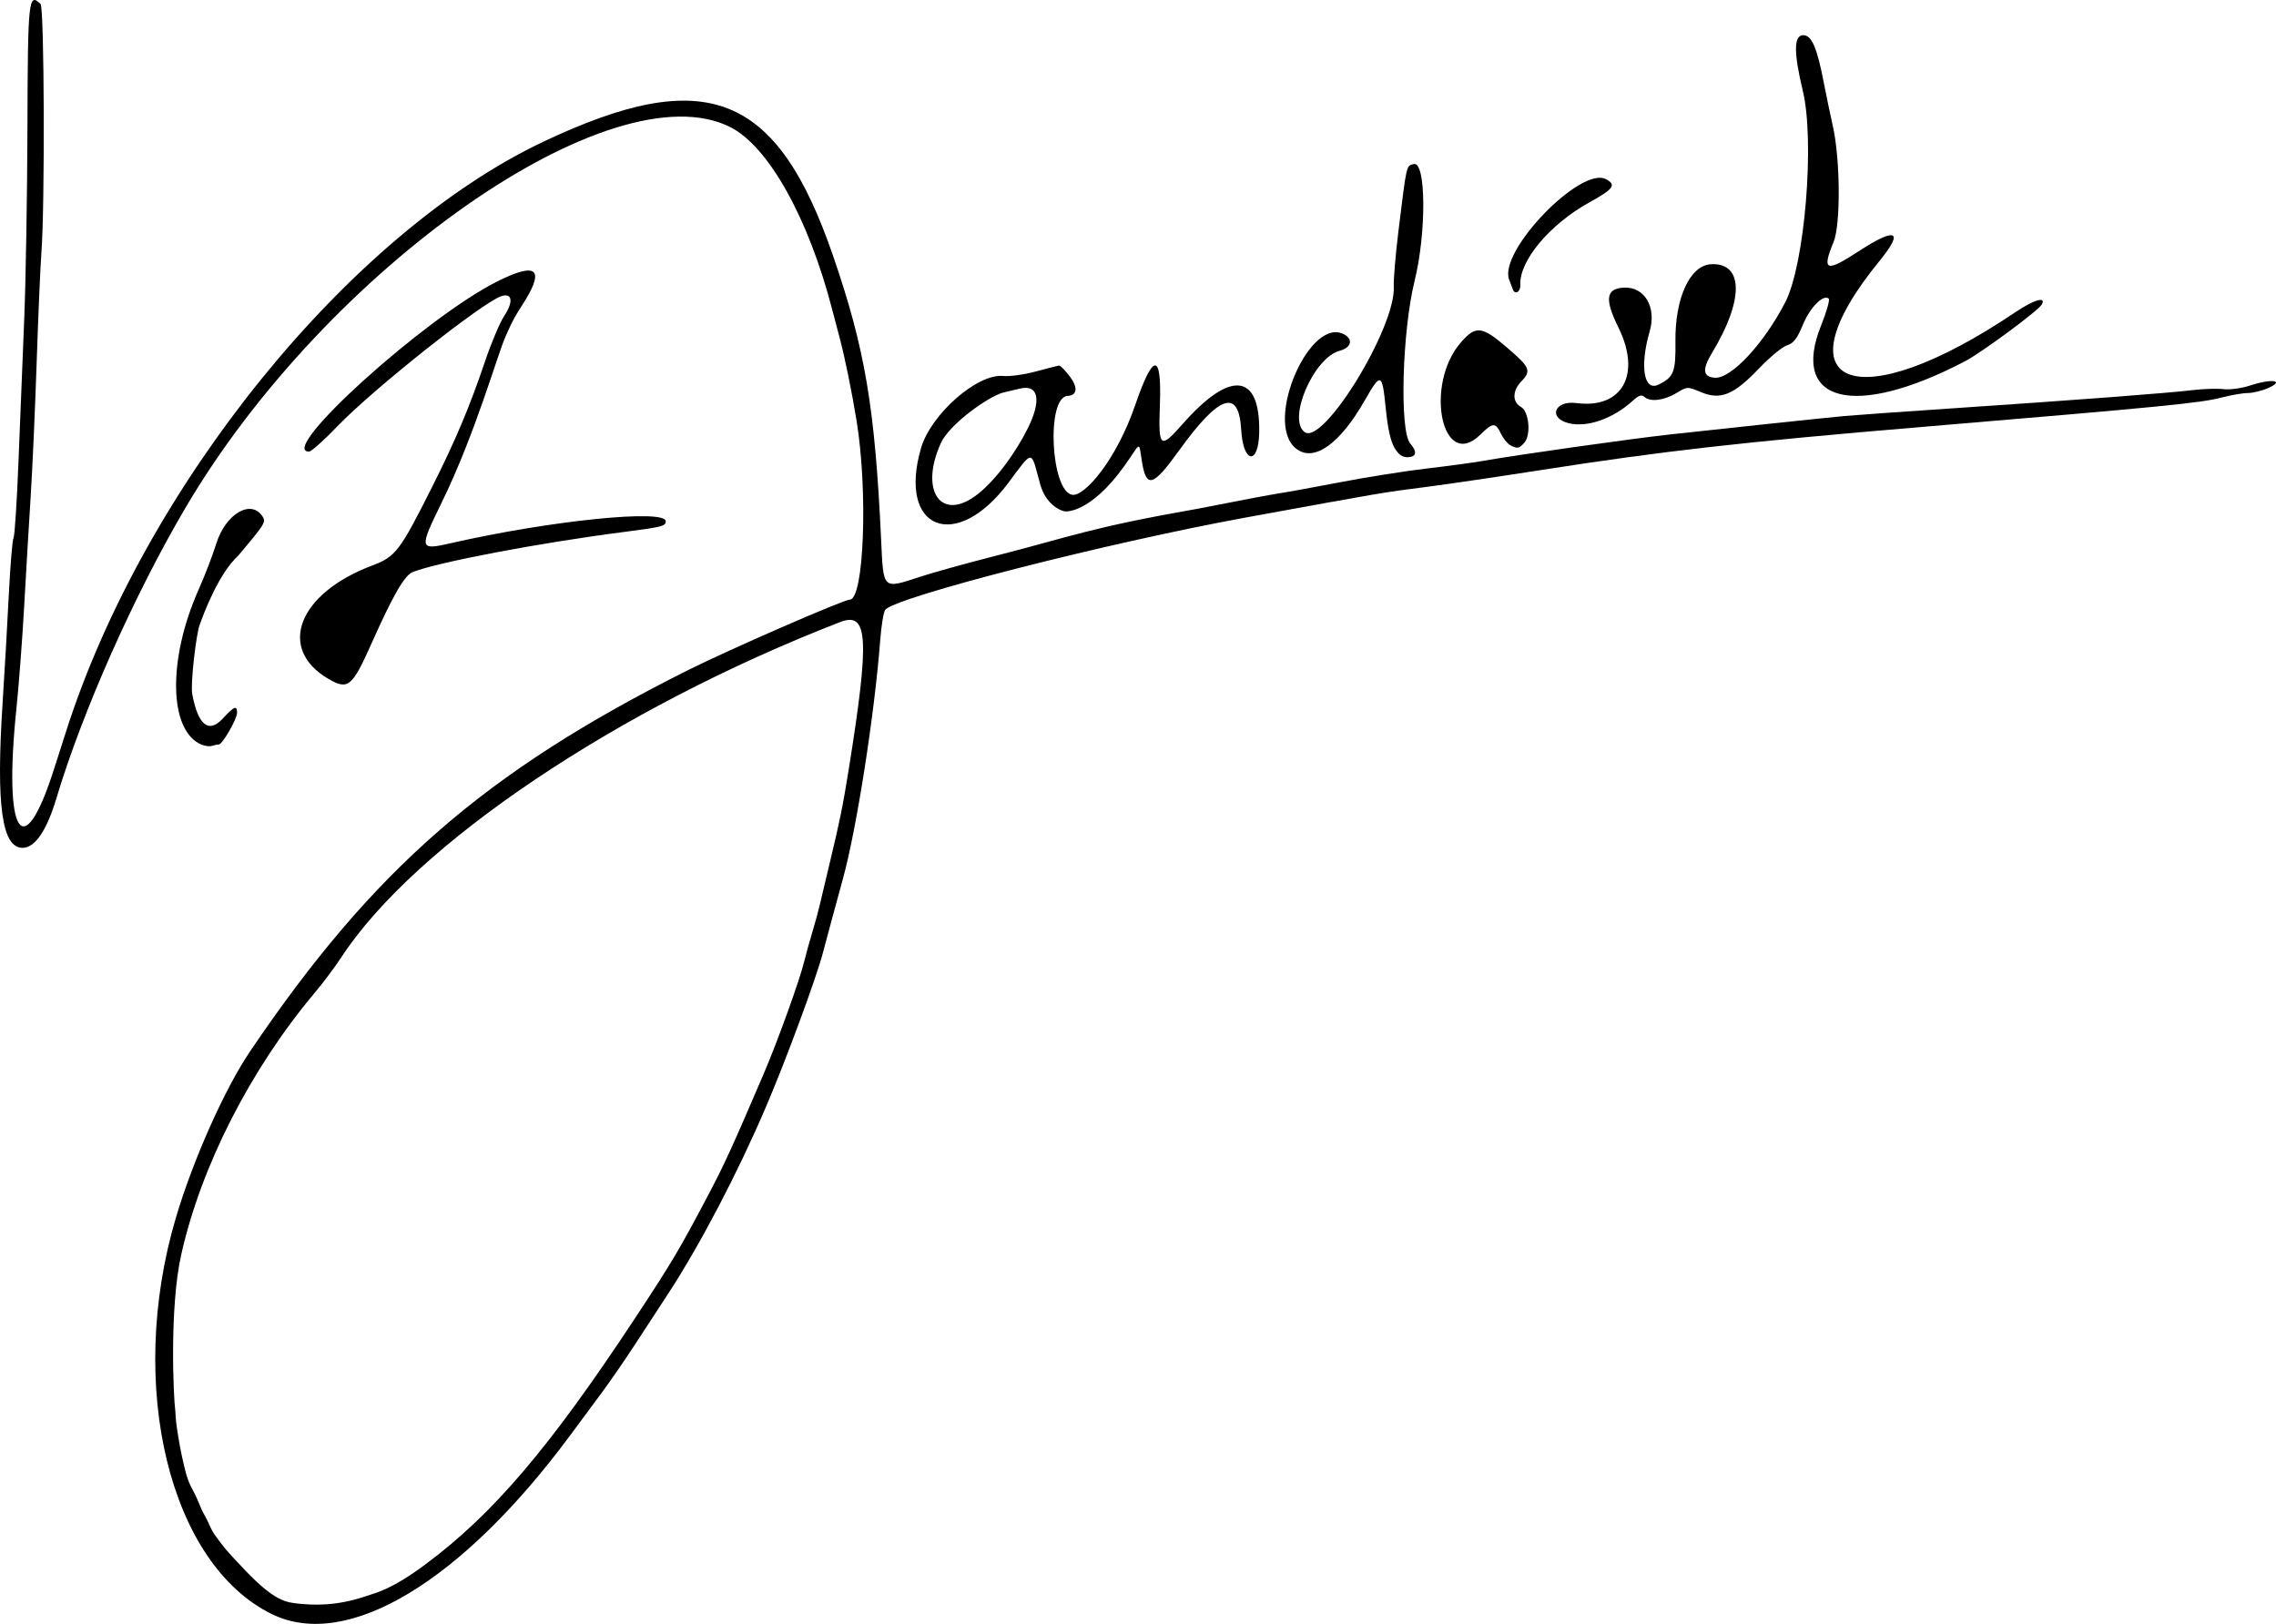
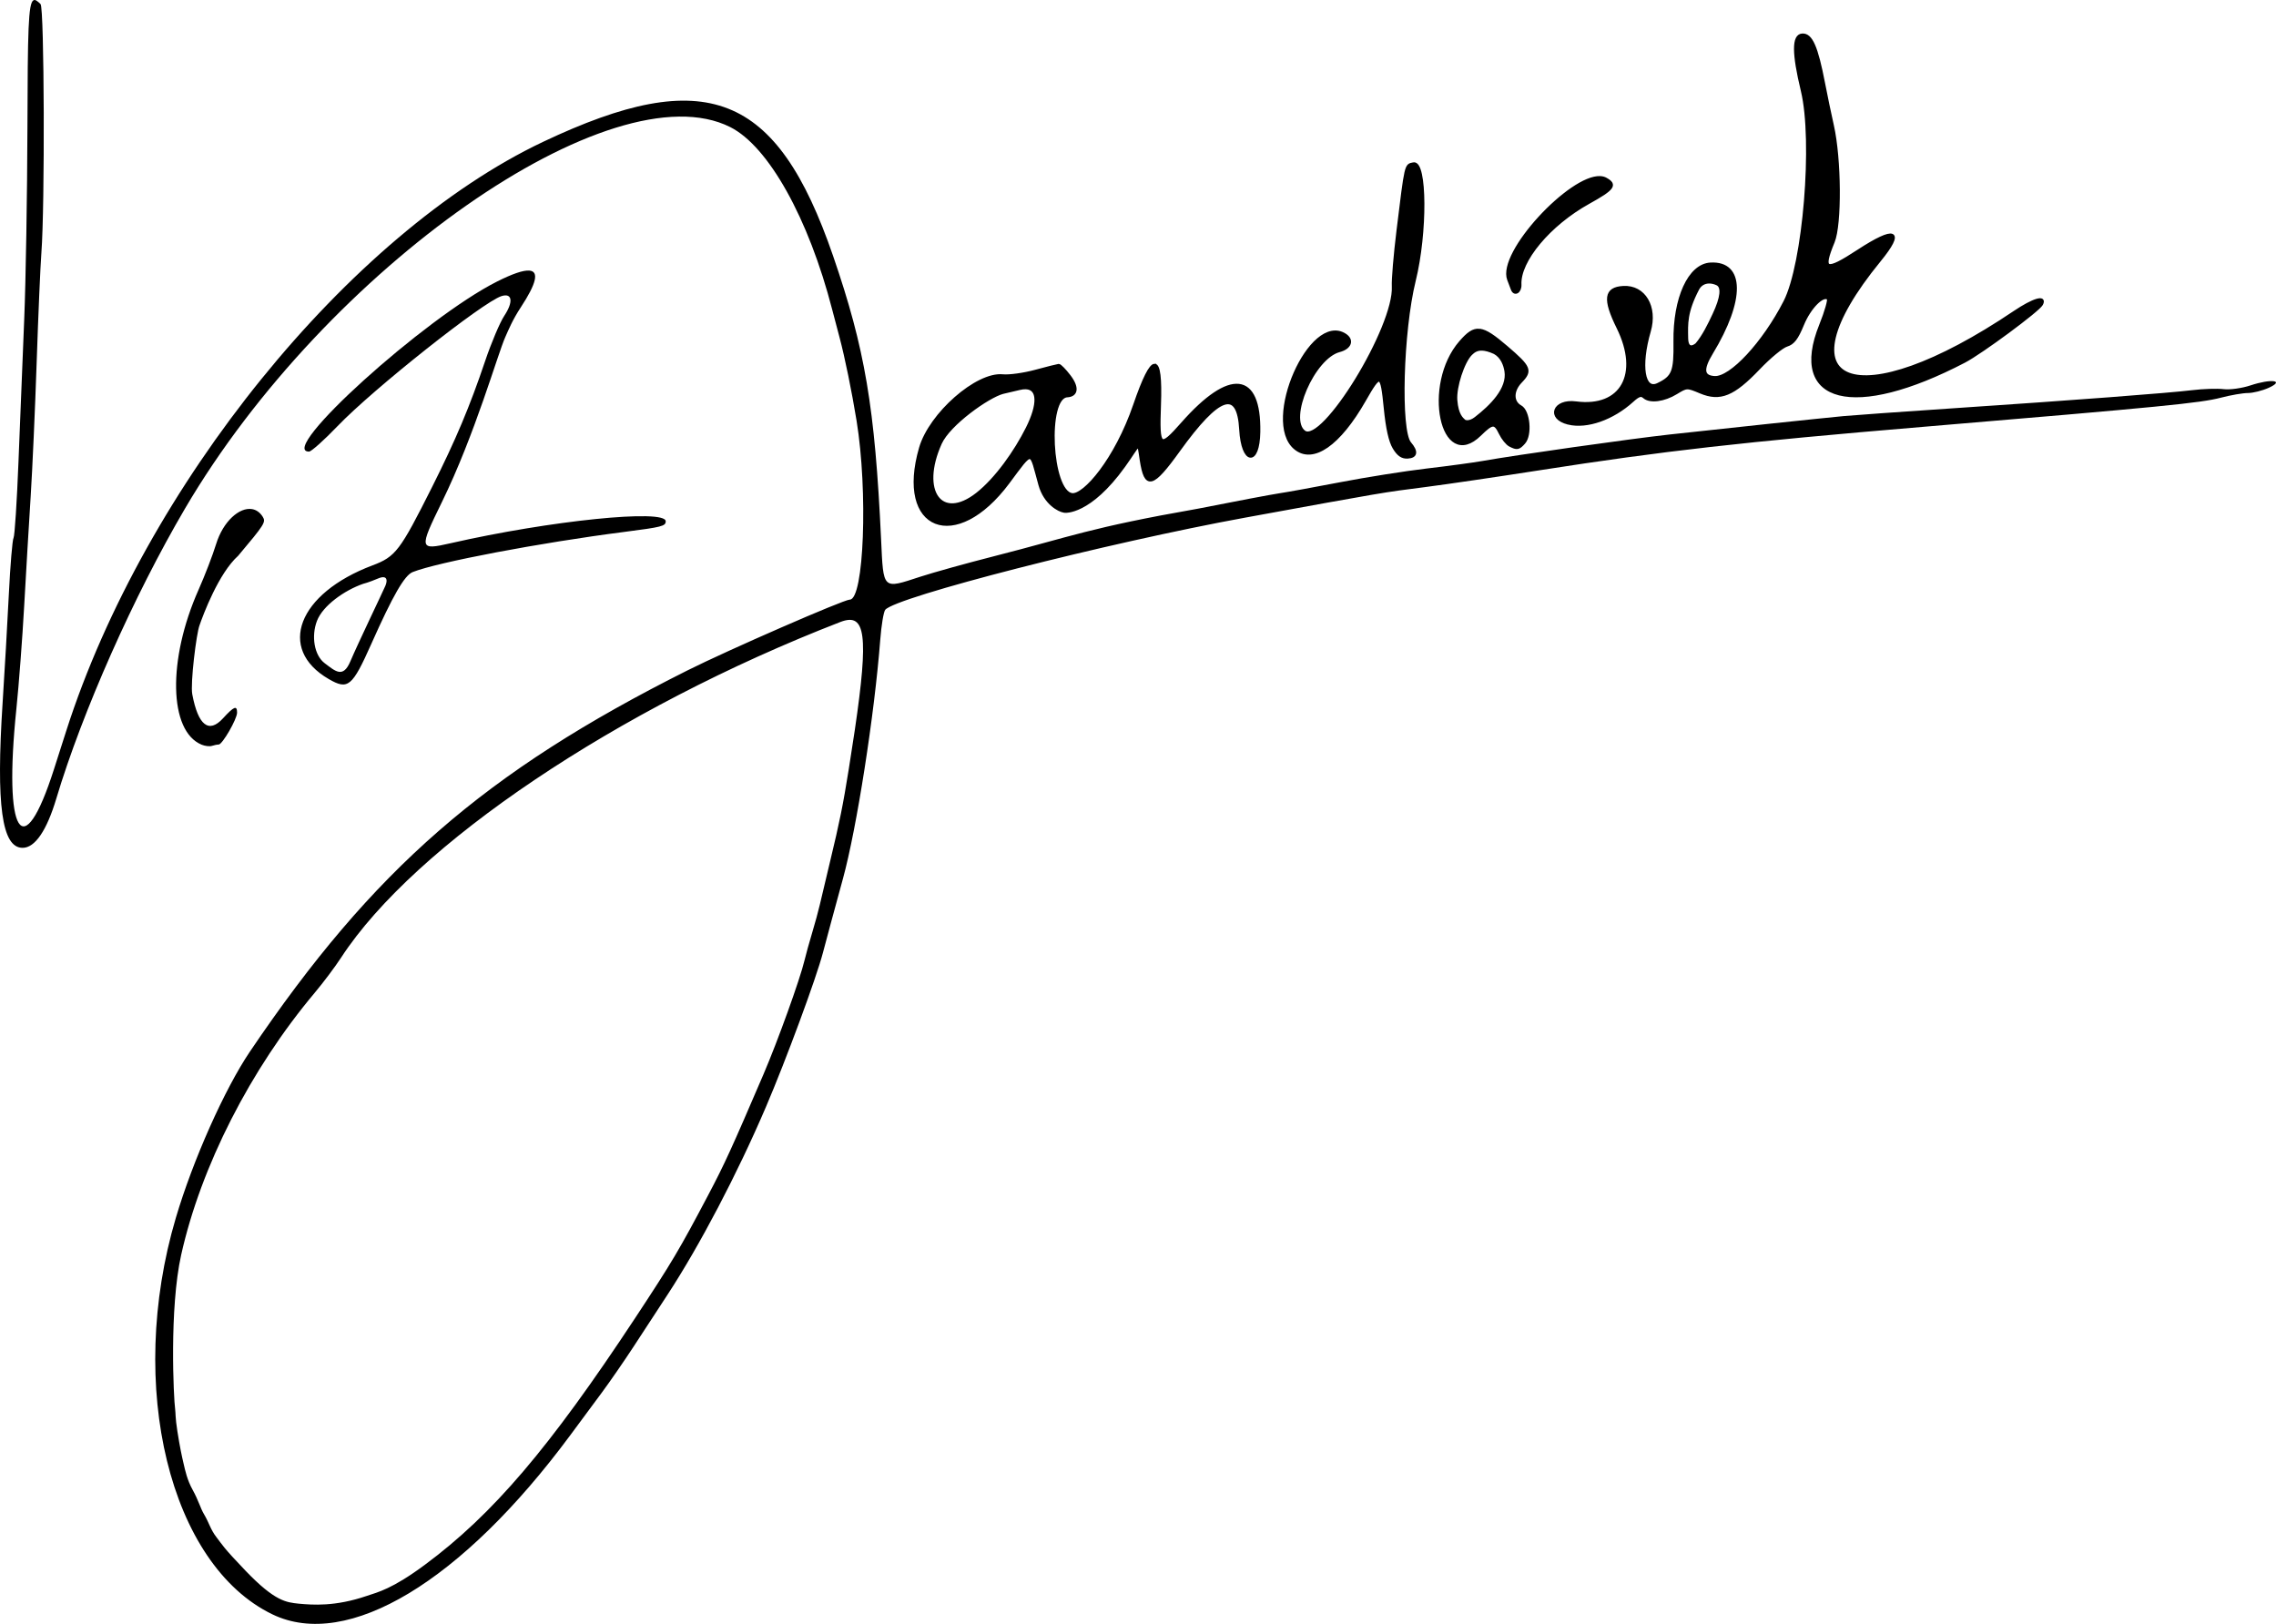
- <svg xmlns="http://www.w3.org/2000/svg" version="1.1" id="svg26" viewBox="26.12 37.54 738.06 526.64">
+ <svg xmlns="http://www.w3.org/2000/svg" version="1.1" id="svg26" width="738.059" height="526.639" viewBox="0 0 738.059 526.639">
  <defs id="defs30" />
-   <g id="layer1" style="display:inline">
-     <path style="fill:#000000" d="m 371.224,203.335 c -1.45,-0.227 -6.022,-2.435 -7.732,-8.56 -3.17,-11.355 -2.018,-11.861 -10.336,-0.71 -17.02,22.816 -36.052,15.315 -28.371,-11.183 3.19,-11.006 18.296,-24.269 26.66,-23.407 2.065,0.213 6.828,-0.446 10.585,-1.464 3.757,-1.018 7.151,-1.877 7.543,-1.908 0.392,-0.032 1.93,1.536 3.418,3.483 2.76,3.61 2.486,6.185 -0.675,6.362 -7.005,0.392 -5.471,31.112 1.569,32.064 3.966,0.536 14.238,-11.274 20.349,-29.08 5.889,-17.161 8.644,-17.172 8.013,-0.033 -0.516,14.005 0.047,14.459 7.475,6.039 15.409,-17.467 25.049,-16.397 24.736,2.745 -0.178,10.911 -5.23,10.235 -5.846,-0.783 -0.755,-13.499 -7.112,-11.368 -20.154,6.756 -8.572,11.911 -10.68,12.449 -12.11,3.089 -1.008,-6.599 -0.27,-5.539 -5.659,1.962 -11.124,15.482 -19.128,14.831 -19.463,14.628 z m -28.098,-5.501 c 6.25,-4.897 12.504,-13.827 16.271,-21.362 4.404,-8.807 3.709,-14.423 -2.546,-12.897 -1.716,0.419 -4.674,1.074 -5.406,1.267 -4.758,1.257 -17.465,10.228 -20.275,16.496 -6.999,15.614 0.274,25.648 11.956,16.496 z m 135.224,-15.03 c -1.286,-2.134 -2.21,-6.28 -2.864,-12.86 -1.148,-11.537 -1.577,-11.703 -6.765,-2.608 -8.236,14.439 -16.736,20.328 -22.463,15.561 -10.463,-8.709 5.044,-43.871 16.165,-36.655 2.552,1.655 1.641,4.131 -1.857,5.048 -8.427,2.208 -17.057,22.186 -11.394,26.375 6.061,4.483 29.658,-34.051 28.922,-47.228 -0.119,-2.13 0.564,-10.242 1.519,-18.027 2.681,-21.864 2.52,-21.169 5.025,-21.669 3.931,-0.784 4.061,22.275 0.214,37.867 -4.052,16.423 -4.931,48.606 -1.441,52.721 2.332,2.749 2.087,4.331 -0.693,4.487 -1.769,0.099 -3.009,-0.756 -4.369,-3.011 z M 515.91,181.95 c -0.918,-0.47 -2.308,-2.181 -3.088,-3.803 -1.769,-3.677 -2.6,-3.633 -6.654,0.348 -12.389,12.168 -18.322,-16.128 -6.279,-29.946 4.798,-5.505 6.761,-5.287 14.864,1.648 7.599,6.503 8.047,7.58 4.629,11.122 -2.851,2.954 -2.87,6.642 -0.043,8.195 2.617,1.438 3.329,9.102 1.079,11.619 -1.7,1.901 -2.21,1.994 -4.509,0.818 z m 18.952,-7.149 c -6.849,-1.657 -4.683,-7.477 2.436,-6.543 14.874,1.953 21.146,-9.289 13.655,-24.477 -4.545,-9.216 -4.093,-12.632 1.716,-12.956 6.739,-0.377 10.695,6.29 8.41,14.172 -3.268,11.275 -1.914,19.573 2.823,17.293 4.966,-2.39 5.661,-4.133 5.527,-13.873 -0.195,-14.141 4.676,-24.8 11.507,-25.182 10.623,-0.594 10.761,11.606 0.325,28.805 -3.228,5.32 -2.923,7.774 0.996,8.003 5.296,0.31 15.937,-11.141 22.829,-24.566 6.296,-12.266 9.585,-52.162 5.647,-68.493 -2.937,-12.179 -2.944,-17.863 -0.023,-18.027 2.853,-0.159 4.605,3.818 6.874,15.605 0.738,3.834 2.029,10.025 2.869,13.758 2.449,10.882 2.596,32.028 0.262,37.683 -3.895,9.436 -2.489,9.967 8.086,3.053 12.146,-7.941 14.876,-6.763 6.907,2.979 -33.796,41.32 -7.454,51.417 43.863,16.813 6.072,-4.095 10.159,-5.309 8.675,-2.578 -1.079,1.986 -19.546,15.637 -25.004,18.483 -35.802,18.668 -56.683,13.424 -46.565,-11.694 1.771,-4.396 2.879,-8.297 2.463,-8.669 -1.721,-1.539 -6.079,2.856 -8.374,8.446 -1.845,4.493 -3.042,6.052 -5.135,6.688 -1.501,0.456 -5.588,3.827 -9.082,7.492 -8.208,8.609 -12.482,10.358 -18.826,7.703 -4.425,-1.852 -4.466,-1.851 -7.942,0.27 -3.957,2.414 -8.483,2.989 -10.354,1.316 -0.98,-0.876 -1.849,-0.597 -3.886,1.252 -6.369,5.777 -14.691,8.692 -20.678,7.244 z M 516.701,131.397 c -0.319,-0.843 -0.859,-2.264 -1.2,-3.157 -3.529,-9.242 23.366,-37.062 31.476,-32.559 3.367,1.87 2.452,3.108 -5.589,7.571 -12.749,7.075 -22.638,18.912 -22.251,26.635 0.115,2.287 -1.714,3.421 -2.436,1.511 z" id="path36" />
+   <g id="layer1" style="display:inline" transform="translate(-26.12159,-37.5408)">
+     <path id="path36" style="fill:#000000;stroke:#000000;stroke-opacity:1" d="m 610.568,48.91 c -2.922,0.163 -2.914,5.848 0.023,18.027 3.939,16.331 0.65,56.228 -5.646,68.494 -6.891,13.425 -17.532,24.876 -22.828,24.566 -3.918,-0.229 -4.224,-2.684 -0.996,-8.004 10.436,-17.2 10.297,-29.399 -0.326,-28.805 -6.831,0.382 -11.701,11.041 -11.506,25.182 0.134,9.74 -0.561,11.483 -5.527,13.873 -4.737,2.28 -6.09,-6.018 -2.822,-17.293 2.285,-7.882 -1.672,-14.549 -8.41,-14.172 -5.809,0.325 -6.262,3.739 -1.717,12.955 7.491,15.188 1.22,26.431 -13.654,24.479 -7.118,-0.934 -9.285,4.884 -2.436,6.541 v 0.002 c 5.987,1.448 14.309,-1.467 20.678,-7.244 2.038,-1.848 2.907,-2.128 3.887,-1.252 1.872,1.673 6.397,1.098 10.354,-1.316 3.475,-2.12 3.517,-2.122 7.941,-0.27 6.343,2.655 10.618,0.906 18.826,-7.703 3.494,-3.665 7.581,-7.036 9.082,-7.492 2.093,-0.636 3.29,-2.194 5.135,-6.688 2.295,-5.59 6.654,-9.986 8.375,-8.447 0.416,0.372 -0.694,4.274 -2.465,8.67 -10.118,25.119 10.765,30.362 46.566,11.693 5.458,-2.846 23.925,-16.496 25.004,-18.482 1.484,-2.731 -2.604,-1.517 -8.676,2.578 -51.316,34.604 -77.659,24.507 -43.863,-16.812 7.968,-9.742 5.239,-10.921 -6.906,-2.98 -10.574,6.913 -11.98,6.383 -8.086,-3.053 2.334,-5.656 2.187,-26.801 -0.262,-37.684 -0.84,-3.732 -2.131,-9.924 -2.869,-13.758 -2.269,-11.787 -4.022,-15.765 -6.875,-15.605 z M 484.498,90.693 c -2.506,0.5 -2.345,-0.194 -5.025,21.67 -0.954,7.785 -1.637,15.898 -1.518,18.027 0.737,13.177 -22.861,51.71 -28.922,47.227 -5.663,-4.189 2.968,-24.165 11.395,-26.373 3.497,-0.917 4.407,-3.393 1.855,-5.049 -11.122,-7.216 -26.627,27.947 -16.164,36.656 5.727,4.767 14.227,-1.123 22.463,-15.562 5.187,-9.095 5.616,-8.928 6.764,2.609 0.654,6.58 1.579,10.726 2.865,12.859 1.36,2.255 2.598,3.111 4.367,3.012 2.781,-0.155 3.025,-1.739 0.693,-4.488 -3.49,-4.115 -2.61,-36.298 1.441,-52.721 3.847,-15.592 3.716,-38.651 -0.215,-37.867 z m 60.611,4.463 c -9.624,-0.62 -33.057,24.373 -29.748,33.037 0.341,0.893 0.881,2.313 1.199,3.156 0.722,1.91 2.552,0.777 2.438,-1.51 -0.387,-7.723 9.501,-19.559 22.25,-26.635 8.042,-4.463 8.957,-5.701 5.59,-7.57 -0.507,-0.281 -1.087,-0.437 -1.729,-0.479 z m 35.107,33.832 c 0.884,-0.032 1.82,0.176 2.725,0.592 2.009,0.922 1.581,4.48 -0.988,9.947 -1.56,3.34 -3.41,7.136 -5.631,9.717 -1.318,1.087 -3.196,1.58 -3.262,-2.043 -0.084,-4.634 -0.33,-8.431 3.557,-15.908 0.795,-1.53 2.126,-2.251 3.6,-2.305 z m -74.275,15.674 c -2.103,-0.233 -3.793,1.087 -6.191,3.84 -12.043,13.818 -6.112,42.115 6.277,29.947 4.054,-3.981 4.885,-4.026 6.654,-0.35 0.781,1.622 2.17,3.335 3.088,3.805 2.299,1.176 2.81,1.083 4.51,-0.818 2.25,-2.517 1.539,-10.181 -1.078,-11.619 -2.827,-1.553 -2.809,-5.241 0.041,-8.195 3.418,-3.542 2.97,-4.618 -4.629,-11.121 -4.052,-3.468 -6.568,-5.255 -8.672,-5.488 z m 0.812,6.09 c 1.053,0.039 2.364,0.369 4.055,1.141 2.428,1.35 3.346,3.991 3.67,5.98 0.947,5.813 -4.809,11.464 -9.797,15.328 -1.867,1.447 -3.376,1.234 -3.826,0.795 -0.622,-0.608 -2.283,-1.779 -2.654,-6.699 -0.321,-4.263 2.332,-12.461 4.879,-14.986 0.881,-0.874 1.919,-1.623 3.674,-1.559 z m -106.209,5.254 c -1.346,0.006 -3.507,4.298 -6.451,12.879 -6.111,17.806 -16.384,29.616 -20.35,29.08 -7.041,-0.952 -8.574,-31.673 -1.568,-32.064 3.161,-0.177 3.434,-2.751 0.674,-6.361 -1.488,-1.947 -3.026,-3.514 -3.418,-3.482 -0.392,0.032 -3.786,0.89 -7.543,1.908 -3.757,1.018 -8.519,1.676 -10.584,1.463 -8.364,-0.862 -23.47,12.402 -26.66,23.408 -7.681,26.497 11.351,33.998 28.371,11.182 8.318,-11.151 7.166,-10.644 10.336,0.711 1.71,6.126 6.283,8.334 7.732,8.561 0.335,0.203 8.339,0.853 19.463,-14.629 5.39,-7.501 4.652,-8.56 5.66,-1.961 1.43,9.36 3.538,8.822 12.109,-3.09 13.042,-18.124 19.4,-20.255 20.154,-6.756 0.616,11.018 5.667,11.693 5.846,0.781 0.313,-19.142 -9.325,-20.211 -24.734,-2.744 -7.428,8.42 -7.992,7.966 -7.477,-6.039 0.316,-8.57 -0.215,-12.851 -1.561,-12.846 z m -41.748,7.277 c 4.263,0.173 4.314,5.436 0.461,13.143 -3.767,7.534 -10.021,16.464 -16.271,21.361 -11.681,9.153 -18.954,-0.881 -11.955,-16.494 2.809,-6.268 15.516,-15.239 20.273,-16.496 0.732,-0.193 3.69,-0.849 5.406,-1.268 0.782,-0.191 1.477,-0.271 2.086,-0.246 z" />
  </g>
-   <g style="display:inline" id="g100">
-     <path id="path98" d="M 114.5,561.11 C 81.138,545.051 66.996,487.043 83.145,432.5 88.7,413.74 98.953,390.732 107.185,378.552 147.107,319.489 183.34,287.918 249,254.984 262.2,248.363 299.713,232 301.692,232 c 4.601,0 5.931,-35.055 2.201,-58 -1.539,-9.469 -3.836,-20.705 -5.518,-27 -0.808,-3.025 -1.877,-7.075 -2.374,-9 C 288.336,108.309 275.332,85.014 262.931,78.762 224.791,59.53 131.919,124.489 86.148,202.412 69.548,230.672 52.781,268.451 44.388,296.5 c -3.121,10.431 -6.927,16 -10.936,16 -6.741,0 -8.64,-13.76 -6.488,-47 0.641,-9.9 1.551,-25.748 2.021,-35.218 0.471,-9.47 1.158,-17.707 1.528,-18.305 0.369,-0.598 1.091,-11.75 1.604,-24.782 C 32.63,174.163 33.467,153.375 33.976,141 c 0.51,-12.375 0.979,-40.413 1.042,-62.307 0.12,-41.444 0.362,-43.712 4.256,-39.819 1.222,1.222 1.434,65.407 0.267,80.705 C 39.209,123.936 38.521,139.875 38.013,155 c -0.508,15.125 -1.382,34.7 -1.942,43.5 -0.56,8.8 -1.507,24.775 -2.104,35.5 -0.597,10.725 -1.734,25.745 -2.526,33.379 -4.252,40.974 2.1,51.202 12.187,19.621 0.79,-2.475 2.591,-8.1 4,-12.5 C 73.014,195.271 139.369,113.323 202.265,83.524 255.086,58.498 278.036,67.526 296.266,120.5 c 10.364,30.115 13.576,49.082 15.58,92 0.77,16.497 0.364,16.109 12.675,12.088 4.251,-1.388 14.985,-4.373 23.854,-6.632 25.519,-6.508 30.791,-9.221 66.125,-15.424 12.1,-2.393 24.025,-4.649 26.5,-5.013 2.475,-0.364 11.385,-1.987 19.801,-3.606 8.415,-1.619 21.011,-3.612 27.99,-4.428 6.979,-0.816 15.169,-1.926 18.199,-2.466 10.787,-1.922 47.719,-7.148 60.51,-8.562 17.012,-1.881 49.525,-5.32 56.5,-5.977 3.025,-0.285 18.775,-1.407 35,-2.494 40.207,-2.693 70.201,-4.966 78,-5.911 3.575,-0.433 8.158,-0.582 10.185,-0.33 2.032,0.252 5.947,-0.293 8.727,-1.217 6.768,-2.248 11.28,-1.634 5.87,0.799 -2.045,0.92 -5.06,1.672 -6.701,1.672 -1.641,0 -5.593,0.683 -8.782,1.518 -6.598,1.727 -19.124,2.954 -96.299,9.43 -58.746,4.93 -84.515,7.846 -124.5,14.088 -13.75,2.146 -30.4,4.594 -37,5.44 -14.248,1.825 -13.055,1.623 -58.5,9.922 -44.866,8.193 -113.456,25.756 -116.815,29.911 -0.53,0.656 -1.257,5.017 -1.615,9.692 -1.852,24.181 -7.639,61.256 -12.098,77.5 -2.152,7.84 -5.629,20.701 -6.489,24 -2.128,8.165 -11.983,34.846 -18.472,50.004 -9.312,21.755 -21.434,44.881 -31.974,60.996 -2.878,4.4 -7.767,11.88 -10.864,16.623 -3.097,4.743 -7.757,11.493 -10.355,15 -2.598,3.507 -7.22,9.751 -10.271,13.874 -35.167,47.52 -72.221,69.824 -96.548,58.114 z m 8.5,-3.483 c 4.409,0.404 11.808,1.006 22.102,-2.534 3.576,-1.198 8.215,-2.232 18.79,-10.073 22.065,-16.36 40.369,-37.839 68.19,-80.02 11.923,-18.077 14.376,-22.208 23.751,-40 5.265,-9.991 7.407,-14.672 17.847,-39 4.653,-10.843 11.859,-30.849 13.326,-37 0.459,-1.925 1.581,-5.975 2.494,-9 0.912,-3.025 2.018,-7.075 2.457,-9 0.439,-1.925 1.935,-8.225 3.324,-14 3.172,-13.186 4.171,-18.119 6.075,-30 6.814,-42.51 6.311,-51.244 -2.75,-47.734 -72.271,28 -138.029,72.216 -161.874,108.844 -1.93,2.964 -5.777,8.09 -8.549,11.39 -20.865,24.837 -36.91,56.325 -43.309,85 -3.884,17.405 -2.455,46.545 -1.95,50.122 0.172,1.216 0.006,2.539 0.711,7.035 0.818,5.218 1.424,8.006 2.016,10.53 0.519,2.214 1.131,5.267 2.962,8.567 1.831,3.3 2.539,5.959 3.592,7.73 1.803,3.031 2.14,5.06 4.127,7.611 1.93,2.479 2.005,3.132 9.473,10.913 9.516,9.914 13.18,10.186 17.194,10.618 z M 91.5,279.047 C 80.867,274.644 80.413,251.508 90.513,228.79 92.54,224.231 95.1,217.575 96.201,214 c 3.044,-9.88 11.418,-14.777 15.131,-8.847 1.064,1.699 0.598,2.437 -7.968,12.62 -6.352,5.694 -11.356,19.135 -12.536,22.547 -1.021,2.605 -3.023,18.827 -2.355,22.388 1.894,10.094 5.364,12.814 9.955,7.802 C 102.002,266.607 103,266.204 103,268.662 103,270.73 98.232,279 97.04,279 c -0.482,0 -1.475,0.197 -2.208,0.437 C 94.099,279.678 92.6,279.502 91.5,279.047 Z m 41.222,-21.282 c -16.893,-9.791 -9.979,-27.769 14.175,-36.857 7.517,-2.828 8.929,-4.684 19.329,-25.407 7.706,-15.355 12.21,-26.048 17.202,-40.836 2.012,-5.96 4.816,-12.586 6.231,-14.725 2.997,-4.529 2.581,-7.462 -0.904,-6.371 -5.992,1.876 -41.66,30.164 -53.175,42.173 -4.356,4.543 -8.519,8.259 -9.25,8.259 -10.433,0 37.493,-43.347 60.984,-55.158 13.305,-6.69 15.808,-3.991 7.72,8.321 -2.769,4.214 -4.009,7.363 -5.034,9.637 -2.499,5.544 -9.756,31.466 -20.624,53.665 -7.429,15.173 -7.341,15.578 2.86,13.252 C 204.527,206.354 242,202.534 242,206.606 c 0,1.561 -1.23,1.876 -13.5,3.45 -27.135,3.482 -60.517,9.817 -68.557,13.011 -2.647,1.051 -6.402,7.568 -13.365,23.195 -6.246,14.017 -7.591,15.133 -13.856,11.502 z" style="fill:#000000" />
-     <path style="fill:none;stroke:#000000;stroke-width:1px;stroke-linecap:butt;stroke-linejoin:miter;stroke-opacity:1" d="m 148.969,225.283 c -1.375,0.615 -2.791,1.149 -4.078,1.947 -1.124,0.63 -2.289,1.18 -3.46,1.741 -1.073,0.425 -1.781,1.152 -2.71,1.717 -0.977,0.673 -2.006,1.213 -2.95,1.983 -0.945,0.754 -1.978,1.221 -2.795,2.135 -0.73,0.828 -1.625,1.633 -2.16,2.656 -0.666,1.316 -0.679,2.815 -0.704,4.252 -0.49,1.198 -0.2,2.542 -0.431,3.764 -0.17,1.109 0.458,2.035 1.057,2.914 0.579,1.152 1.753,1.805 2.51,2.822 0.705,0.944 1.468,1.978 2.556,2.5 1.449,0.116 1.936,-1.466 2.54,-2.465 0.542,-1.082 0.782,-2.348 1.39,-3.405 0.286,-1.071 1.128,-1.9 1.347,-3.015 0.393,-1.096 0.966,-2.089 1.476,-2.992 0.384,-0.885 0.867,-1.926 1.345,-2.812 0.458,-1.125 0.968,-2.191 1.424,-3.322 0.552,-1.077 0.939,-2.22 1.13,-3.429 0.66,-0.988 1.037,-2.14 1.674,-3.144 0.497,-1.051 0.702,-2.215 1.422,-3.145 0.529,-0.745 0.334,-1.929 -0.582,-0.701 z" id="path3807" />
+   <g style="display:inline" id="g100" transform="translate(-26.12159,-37.5408)">
+     <path id="path98" style="fill:#000000" d="M 36.984,37.625 C 35.268,38.563 35.107,47.61 35.018,78.693 34.954,100.587 34.486,128.625 33.977,141 c -0.51,12.375 -1.347,33.163 -1.859,46.195 -0.513,13.033 -1.234,24.185 -1.604,24.783 -0.369,0.598 -1.057,8.835 -1.527,18.305 -0.471,9.47 -1.38,25.317 -2.021,35.217 -2.152,33.24 -0.253,47 6.488,47 4.008,0 7.814,-5.569 10.936,-16 8.393,-28.049 25.16,-65.828 41.76,-94.088 C 131.92,124.489 224.791,59.53 262.932,78.762 275.332,85.015 288.337,108.309 296.002,138 c 0.497,1.925 1.565,5.975 2.373,9 1.682,6.295 3.978,17.531 5.518,27 3.73,22.945 2.4,58 -2.201,58 C 299.713,232 262.2,248.363 249,254.984 183.34,287.919 147.107,319.49 107.186,378.553 98.953,390.733 88.699,413.74 83.145,432.5 66.995,487.043 81.138,545.05 114.5,561.109 c 24.326,11.71 61.38,-10.593 96.547,-58.113 3.051,-4.123 7.674,-10.366 10.271,-13.873 2.598,-3.507 7.258,-10.258 10.355,-15 3.097,-4.743 7.986,-12.223 10.863,-16.623 10.54,-16.115 22.663,-39.241 31.975,-60.996 6.488,-15.159 16.345,-41.838 18.473,-50.004 0.859,-3.299 4.336,-16.16 6.488,-24 4.459,-16.244 10.246,-53.319 12.098,-77.5 0.358,-4.675 1.085,-9.038 1.615,-9.693 3.358,-4.155 71.949,-21.717 116.814,-29.91 45.445,-8.299 44.252,-8.097 58.5,-9.922 6.6,-0.845 23.25,-3.293 37,-5.439 39.985,-6.242 65.754,-9.158 124.5,-14.088 77.175,-6.477 89.701,-7.703 96.299,-9.43 3.189,-0.835 7.14,-1.518 8.781,-1.518 1.641,0 4.656,-0.752 6.701,-1.672 5.409,-2.433 0.899,-3.047 -5.869,-0.799 -2.78,0.923 -6.694,1.469 -8.727,1.217 -2.027,-0.252 -6.611,-0.103 -10.186,0.33 -7.799,0.945 -37.793,3.217 -78,5.91 -16.225,1.087 -31.975,2.209 -35,2.494 -6.975,0.657 -39.488,4.096 -56.5,5.977 -12.79,1.414 -49.723,6.641 -60.51,8.562 -3.03,0.54 -11.22,1.648 -18.199,2.465 -6.979,0.816 -19.575,2.811 -27.99,4.43 -8.415,1.619 -17.326,3.241 -19.801,3.605 -2.475,0.364 -14.4,2.619 -26.5,5.012 -35.333,6.202 -40.606,8.916 -66.125,15.424 -8.869,2.259 -19.603,5.244 -23.854,6.633 -12.312,4.021 -11.905,4.409 -12.676,-12.088 -2.004,-42.918 -5.216,-61.885 -15.58,-92 -18.231,-52.974 -41.179,-62.002 -94,-36.977 C 139.37,113.322 73.013,195.271 47.627,274.5 c -1.41,4.4 -3.21,10.025 -4,12.5 -10.086,31.581 -16.44,21.353 -12.188,-19.621 0.792,-7.633 1.93,-22.654 2.527,-33.379 0.597,-10.725 1.543,-26.7 2.104,-35.5 0.56,-8.8 1.435,-28.375 1.943,-43.5 0.508,-15.125 1.195,-31.064 1.527,-35.42 1.168,-15.298 0.957,-79.483 -0.266,-80.705 -0.973,-0.973 -1.719,-1.563 -2.291,-1.25 z m 160.752,87.664 c -1.962,-0.144 -5.433,1.044 -10.422,3.553 C 163.823,140.653 115.897,184 126.33,184 c 0.731,0 4.894,-3.717 9.25,-8.26 11.515,-12.009 47.184,-40.296 53.176,-42.172 3.485,-1.091 3.899,1.842 0.902,6.371 -1.416,2.139 -4.219,8.765 -6.23,14.725 -4.991,14.788 -9.496,25.481 -17.201,40.836 -10.4,20.723 -11.811,22.578 -19.328,25.406 -24.154,9.088 -31.069,27.067 -14.176,36.857 6.265,3.631 7.609,2.515 13.855,-11.502 6.964,-15.627 10.718,-22.144 13.365,-23.195 8.04,-3.194 41.422,-9.528 68.557,-13.01 12.27,-1.574 13.5,-1.89 13.5,-3.451 0,-4.071 -37.472,-0.251 -69.764,7.111 -10.201,2.326 -10.288,1.921 -2.859,-13.252 10.868,-22.198 18.124,-48.122 20.623,-53.666 1.025,-2.274 2.264,-5.422 5.033,-9.637 5.055,-7.695 5.974,-11.634 2.703,-11.873 z m -89.906,77.355 C 103.766,201.983 98.484,206.59 96.201,214 c -1.101,3.575 -3.66,10.231 -5.688,14.791 -10.1,22.717 -9.646,45.853 0.986,50.256 1.1,0.455 2.6,0.631 3.332,0.391 C 95.565,279.197 96.557,279 97.039,279 98.231,279 103,270.73 103,268.662 c 0,-2.459 -0.997,-2.055 -4.572,1.848 -4.591,5.012 -8.061,2.291 -9.955,-7.803 -0.668,-3.561 1.335,-19.782 2.355,-22.387 1.18,-3.412 6.183,-16.855 12.535,-22.549 8.567,-10.183 9.033,-10.92 7.969,-12.619 -0.928,-1.482 -2.147,-2.287 -3.502,-2.508 z m 42.641,22.088 c 1.288,0.068 1.177,1.488 0.584,2.871 -0.791,1.845 -8.959,18.84 -11.33,24.439 -2.372,5.599 -4.875,3.163 -8.301,0.594 -3.426,-2.569 -4.414,-8.827 -2.504,-13.768 1.91,-4.941 8.894,-9.882 14.955,-11.99 0,0 1.712,-0.395 4.809,-1.713 0.774,-0.329 1.358,-0.456 1.787,-0.434 z m 151.135,13.834 c 6.073,-0.099 5.713,11.237 -0.25,48.434 -1.905,11.881 -2.902,16.814 -6.074,30 -1.389,5.775 -2.885,12.075 -3.324,14 -0.439,1.925 -1.545,5.975 -2.457,9 -0.912,3.025 -2.035,7.075 -2.494,9 -1.467,6.151 -8.673,26.157 -13.326,37 -10.44,24.328 -12.581,29.009 -17.846,39 -9.375,17.792 -11.829,21.923 -23.752,40 -27.821,42.181 -46.125,63.659 -68.189,80.02 -10.575,7.841 -15.215,8.876 -18.791,10.074 -10.294,3.54 -17.693,2.938 -22.102,2.533 -4.015,-0.432 -7.677,-0.703 -17.193,-10.617 -7.468,-7.78 -7.544,-8.435 -9.475,-10.914 -1.987,-2.552 -2.324,-4.58 -4.127,-7.611 -1.054,-1.772 -1.76,-4.43 -3.592,-7.73 -1.831,-3.3 -2.444,-6.353 -2.963,-8.566 -0.592,-2.524 -1.198,-5.312 -2.016,-10.529 -0.705,-4.496 -0.539,-5.819 -0.711,-7.035 -0.505,-3.578 -1.935,-32.718 1.949,-50.123 6.4,-28.675 22.443,-60.163 43.309,-85 2.772,-3.3 6.619,-8.426 8.549,-11.391 23.845,-36.628 89.604,-80.843 161.875,-108.844 1.133,-0.439 2.132,-0.685 3,-0.699 z" />
  </g>
</svg>
